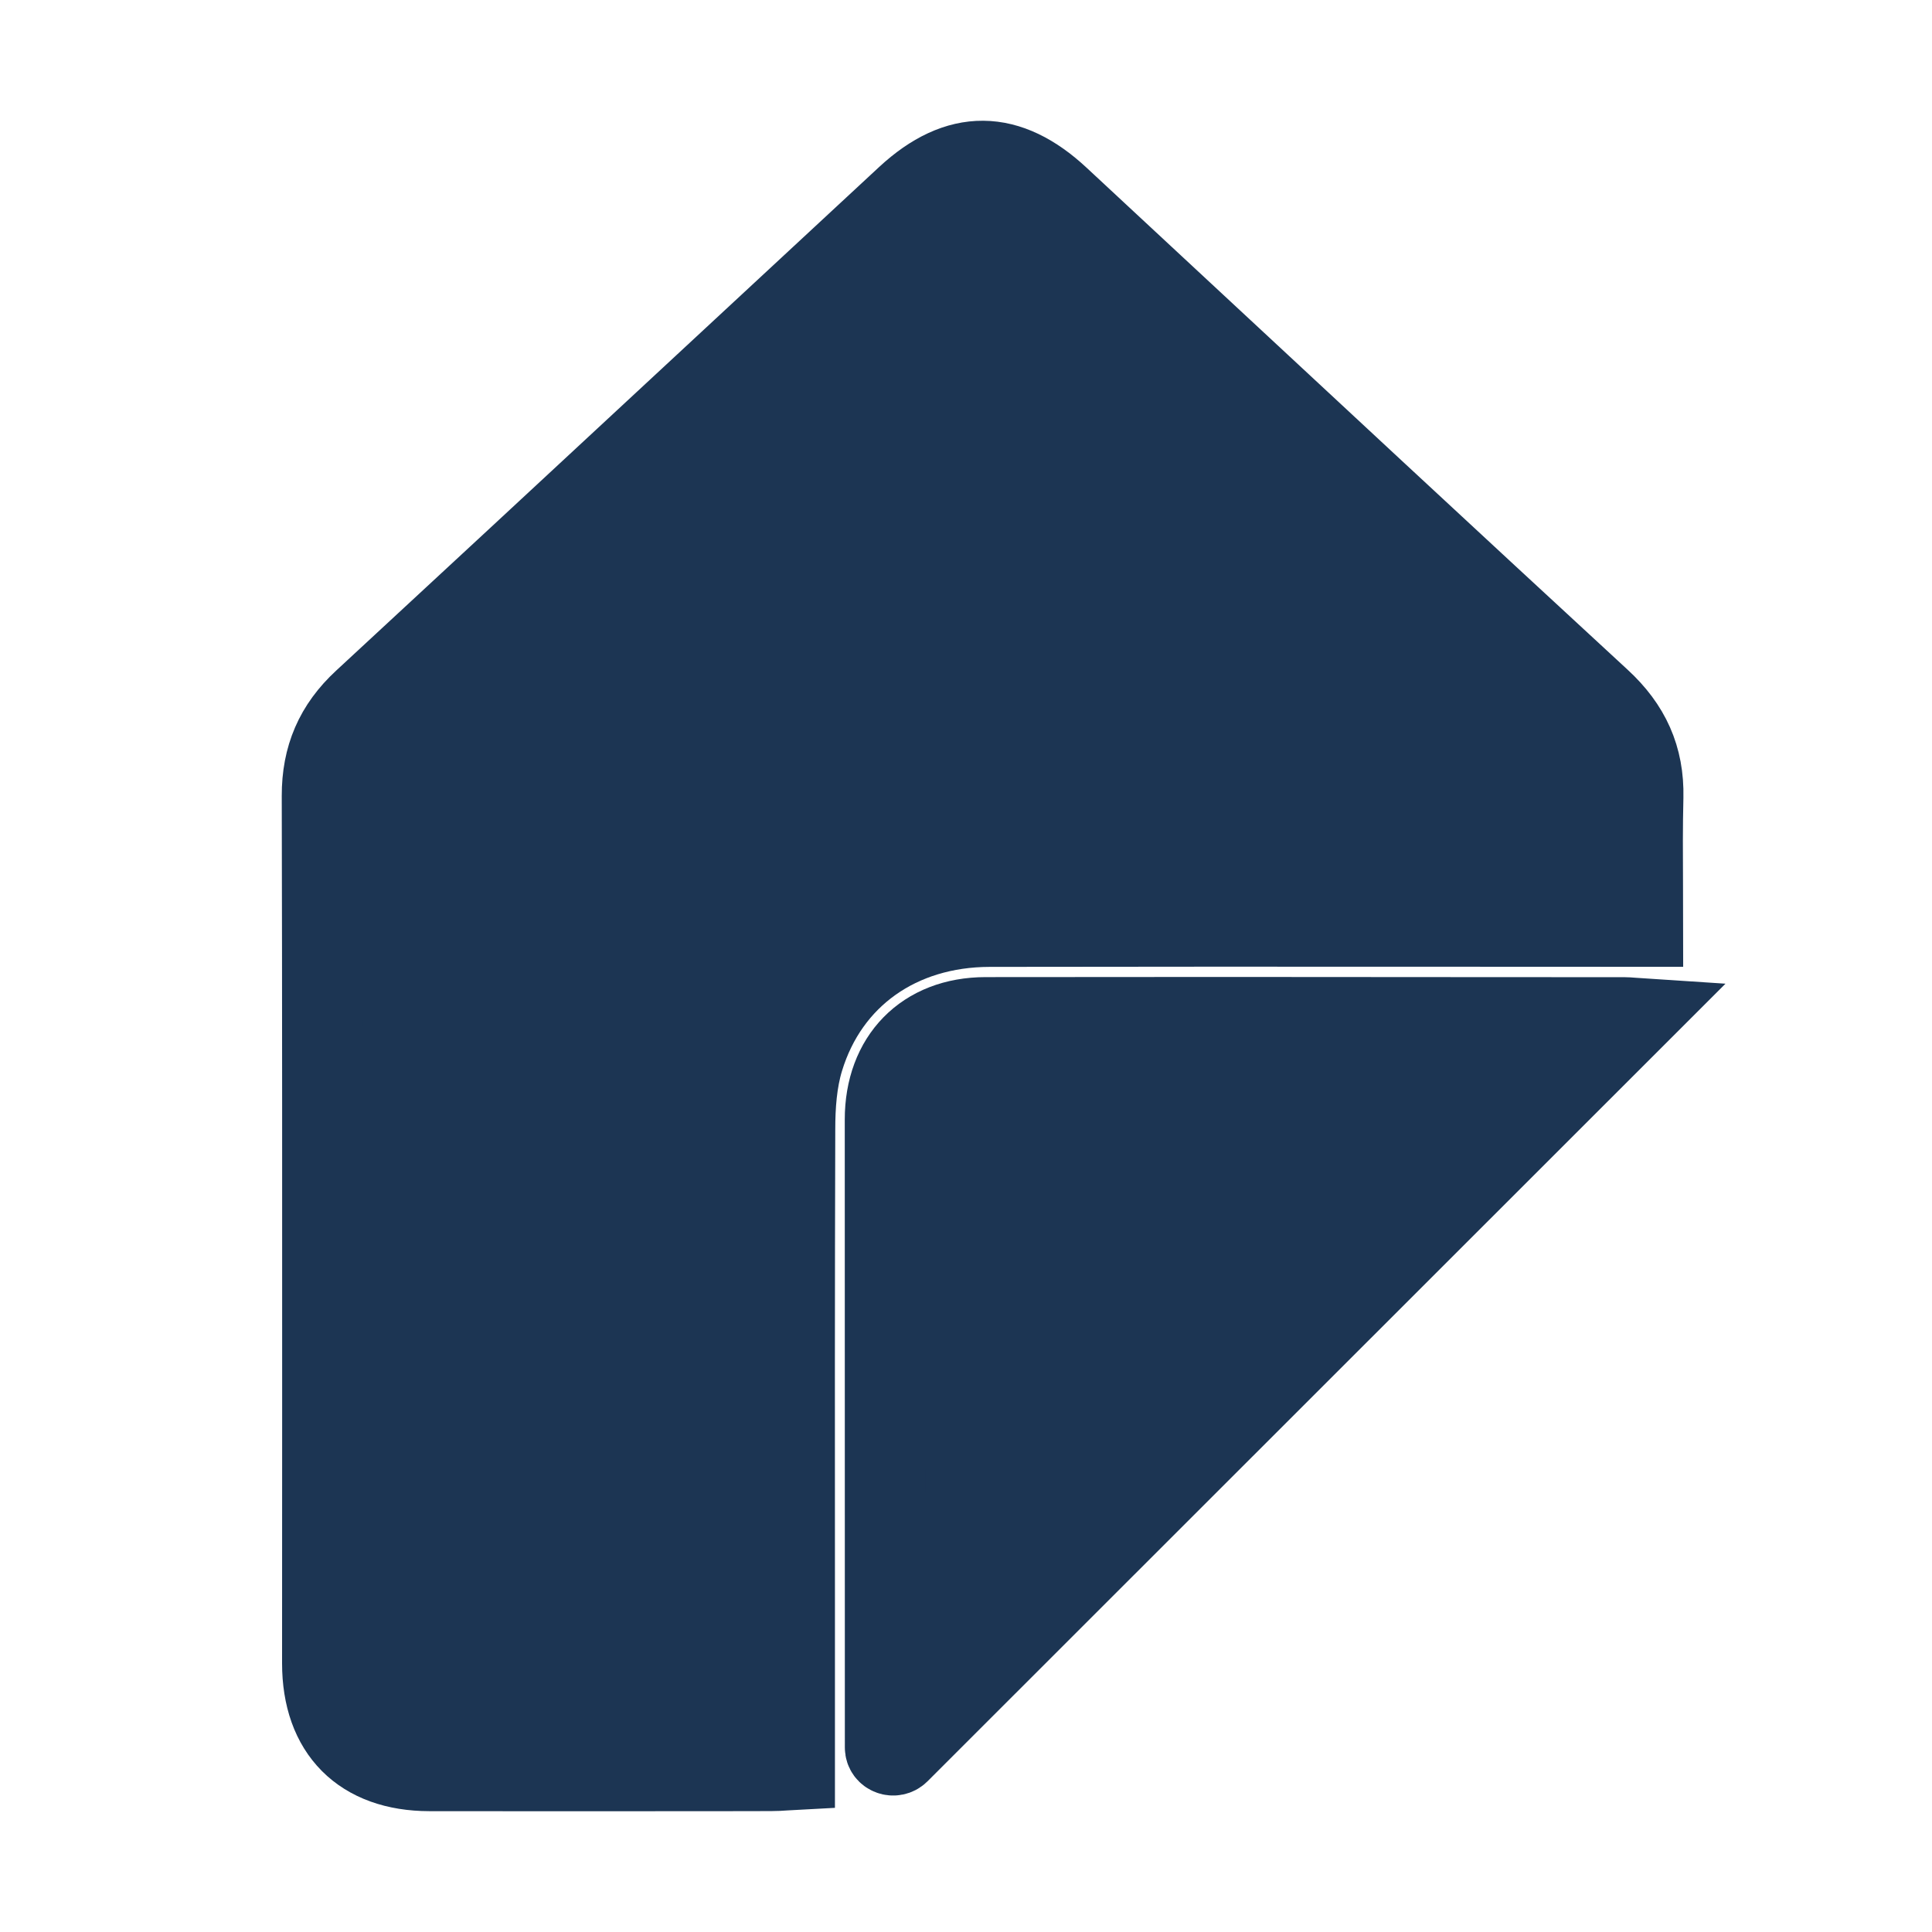
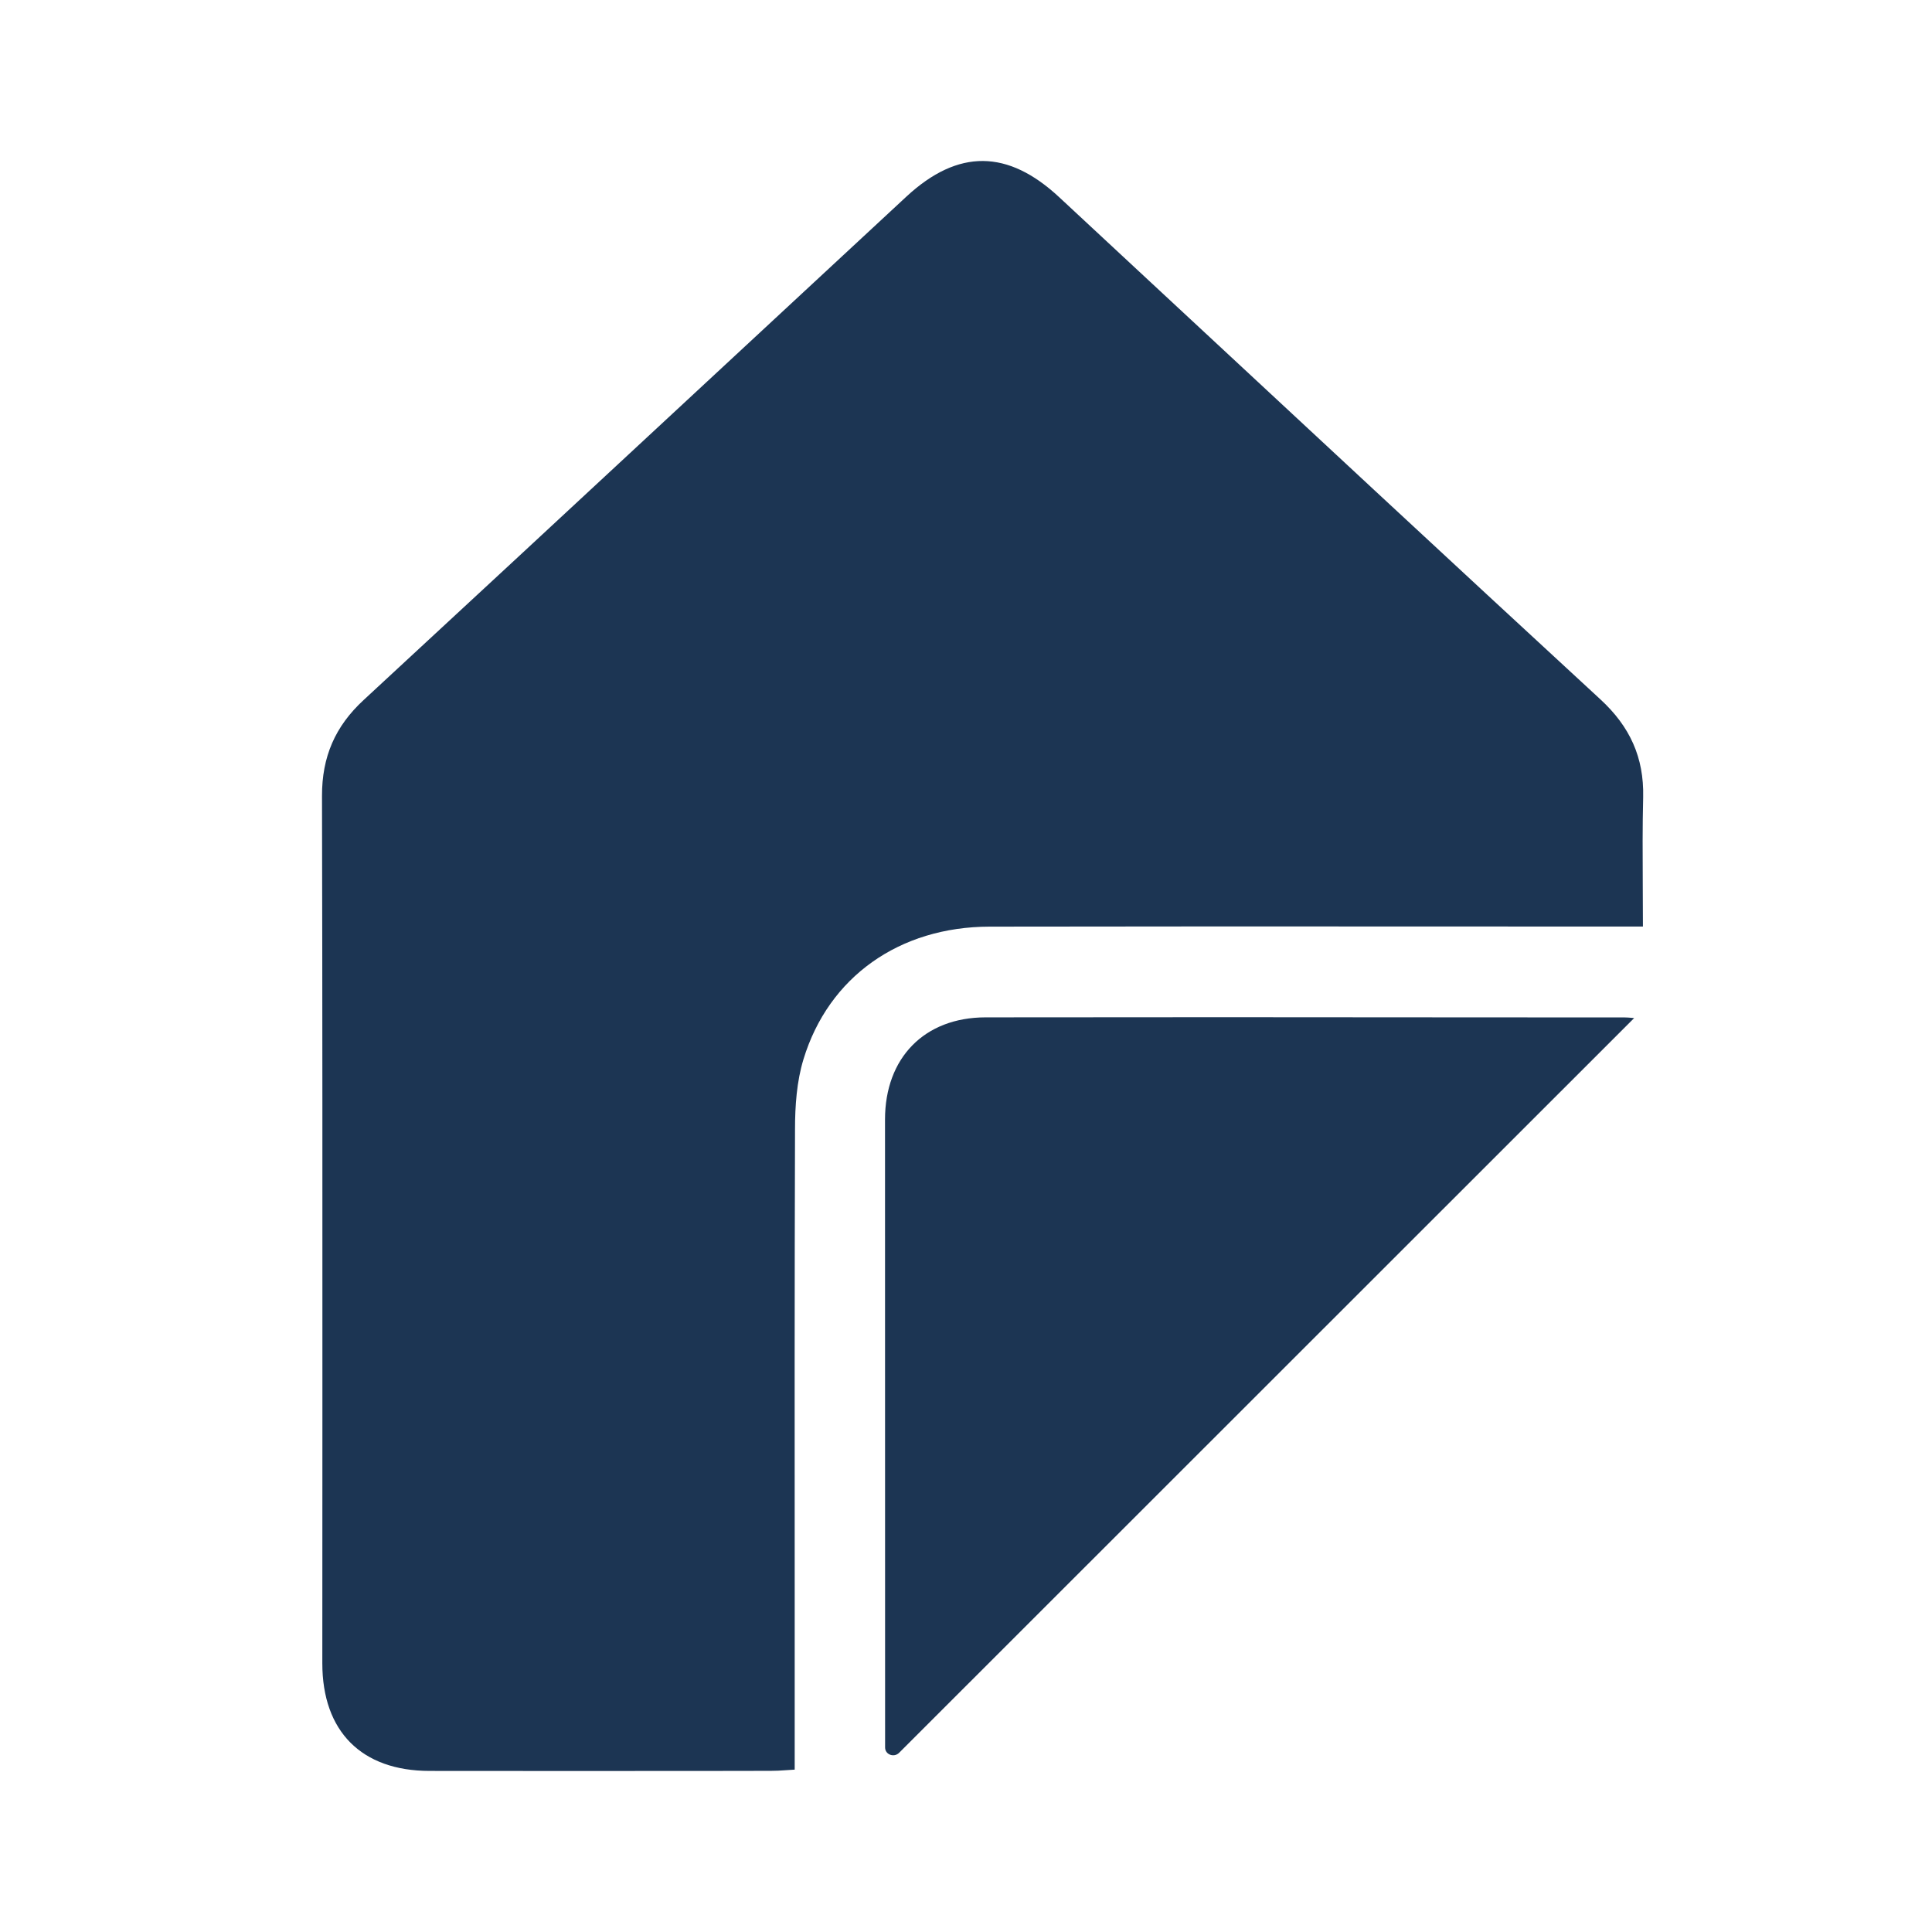
<svg xmlns="http://www.w3.org/2000/svg" width="24" height="24" viewBox="0 0 24 24" fill="none">
  <path d="M20.011 11.51H20.409C20.409 11.335 20.408 11.164 20.407 10.996C20.405 10.622 20.403 10.262 20.412 9.902C20.423 9.409 20.247 9.025 19.881 8.688C18.006 6.959 16.138 5.221 14.27 3.484C13.899 3.139 13.529 2.794 13.158 2.45C12.521 1.857 11.904 1.846 11.261 2.441C10.292 3.339 9.324 4.238 8.356 5.137C7.077 6.324 5.798 7.512 4.516 8.697C4.162 9.024 3.999 9.403 4 9.887C4.006 12.437 4.005 14.988 4.005 17.539C4.004 18.58 4.004 19.621 4.004 20.662C4.004 21.508 4.491 21.998 5.335 21.999C6.573 22.001 7.811 22 9.049 21.999C9.226 21.999 9.403 21.999 9.58 21.998C9.638 21.998 9.697 21.995 9.763 21.99C9.797 21.988 9.833 21.985 9.872 21.983V21.662C9.872 21.058 9.872 20.454 9.872 19.851C9.871 17.91 9.87 15.969 9.876 14.028C9.876 13.738 9.897 13.434 9.981 13.159C10.293 12.134 11.174 11.513 12.293 11.511C14.105 11.508 15.918 11.508 17.731 11.509C18.491 11.509 19.251 11.51 20.011 11.51Z" fill="#1C3553" />
  <path d="M11.169 21.774L20.3 12.647C20.285 12.646 20.272 12.645 20.259 12.643C20.232 12.641 20.208 12.639 20.184 12.639C19.503 12.638 18.823 12.638 18.142 12.638C16.175 12.636 14.209 12.635 12.243 12.638C11.482 12.639 10.994 13.142 10.994 13.907C10.994 16.508 10.994 19.108 10.995 21.708C10.995 21.797 11.106 21.837 11.169 21.774Z" fill="#1C3553" />
-   <path d="M20.011 11.51H20.409C20.409 11.335 20.408 11.164 20.407 10.996C20.405 10.622 20.403 10.262 20.412 9.902C20.423 9.409 20.247 9.025 19.881 8.688C18.006 6.959 16.138 5.221 14.27 3.484C13.899 3.139 13.529 2.794 13.158 2.45C12.521 1.857 11.904 1.846 11.261 2.441C10.292 3.339 9.324 4.238 8.356 5.137C7.077 6.324 5.798 7.512 4.516 8.697C4.162 9.024 3.999 9.403 4 9.887C4.006 12.437 4.005 14.988 4.005 17.539C4.004 18.58 4.004 19.621 4.004 20.662C4.004 21.508 4.491 21.998 5.335 21.999C6.573 22.001 7.811 22 9.049 21.999C9.226 21.999 9.403 21.999 9.58 21.998C9.638 21.998 9.697 21.995 9.763 21.99C9.797 21.988 9.833 21.985 9.872 21.983V21.662C9.872 21.058 9.872 20.454 9.872 19.851C9.871 17.91 9.87 15.969 9.876 14.028C9.876 13.738 9.897 13.434 9.981 13.159C10.293 12.134 11.174 11.513 12.293 11.511C14.105 11.508 15.918 11.508 17.731 11.509C18.491 11.509 19.251 11.51 20.011 11.51Z" stroke="#1C3553" />
-   <path d="M11.169 21.774L20.3 12.647C20.285 12.646 20.272 12.645 20.259 12.643C20.232 12.641 20.208 12.639 20.184 12.639C19.503 12.638 18.823 12.638 18.142 12.638C16.175 12.636 14.209 12.635 12.243 12.638C11.482 12.639 10.994 13.142 10.994 13.907C10.994 16.508 10.994 19.108 10.995 21.708C10.995 21.797 11.106 21.837 11.169 21.774Z" stroke="#1C3553" />
</svg>
